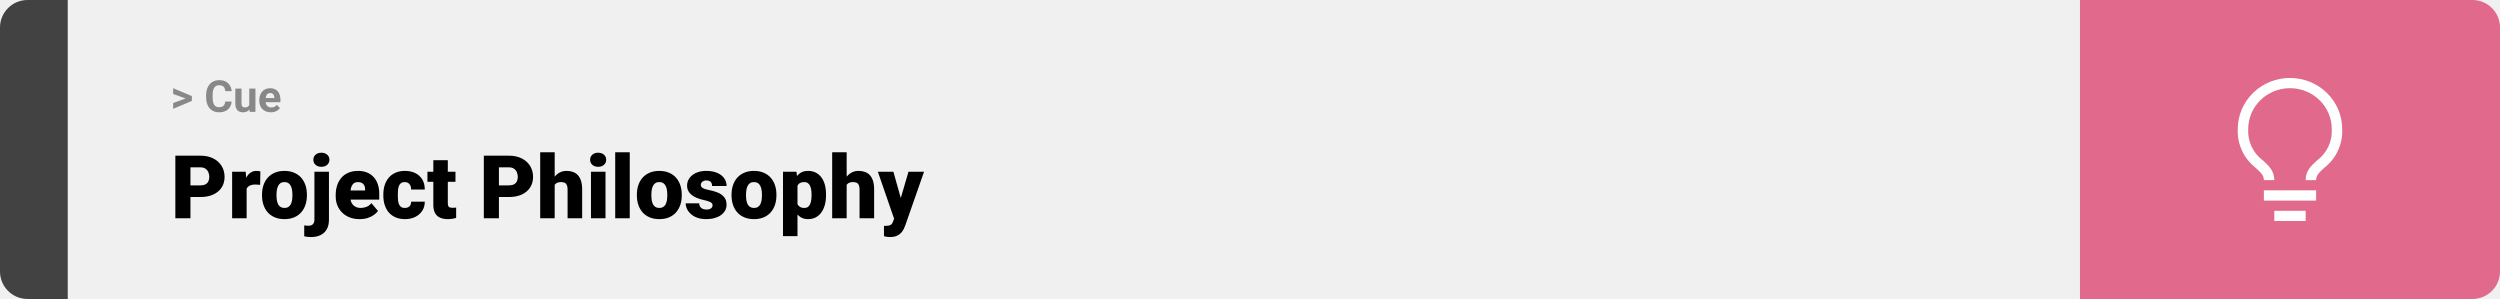
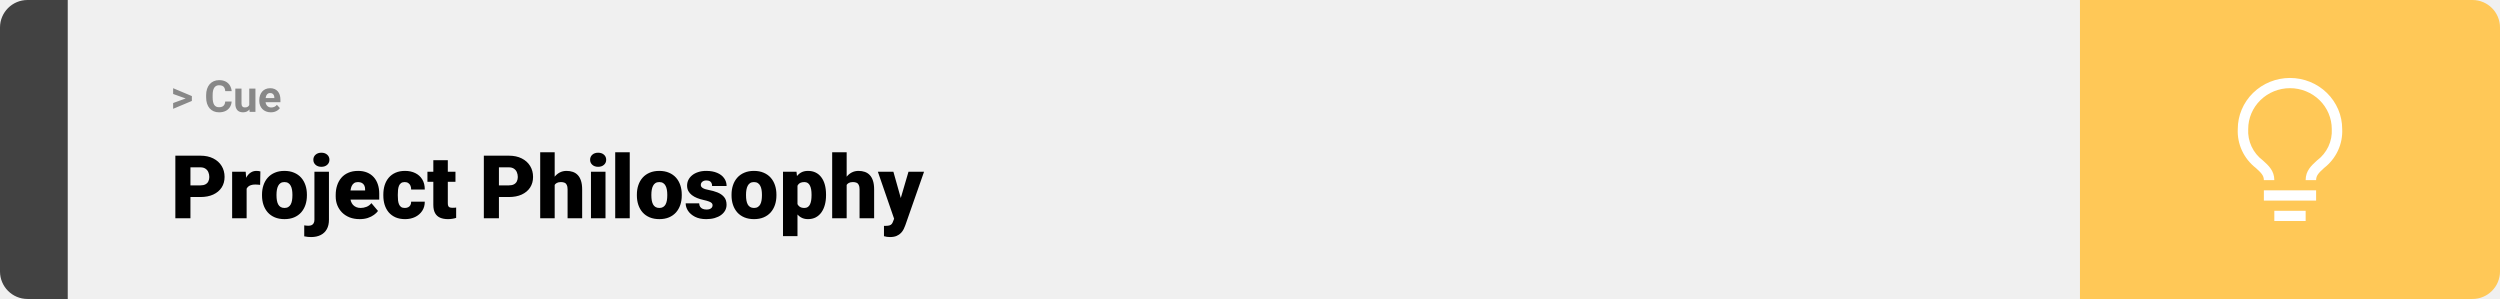
<svg xmlns="http://www.w3.org/2000/svg" width="1363" height="163" viewBox="0 0 1363 163" fill="none">
  <path d="M0 15C0 6.716 6.716 0 15 0H37V163H15C6.716 163 0 156.284 0 148V15Z" fill="#424242" />
  <rect width="1097" height="163" transform="translate(37)" fill="#F0F0F0" />
  <path d="M101.906 53.922L94.394 51.238V48.086L104.602 52.375V54.637L101.906 53.922ZM94.394 56.172L101.918 53.43L104.602 52.785V55.035L94.394 59.324V56.172ZM122.789 55.34H126.293C126.223 56.488 125.906 57.508 125.344 58.398C124.789 59.289 124.012 59.984 123.012 60.484C122.02 60.984 120.824 61.234 119.426 61.234C118.332 61.234 117.352 61.047 116.484 60.672C115.617 60.289 114.875 59.742 114.258 59.031C113.648 58.32 113.184 57.461 112.863 56.453C112.543 55.445 112.383 54.316 112.383 53.066V51.883C112.383 50.633 112.547 49.504 112.875 48.496C113.211 47.48 113.688 46.617 114.305 45.906C114.93 45.195 115.676 44.648 116.543 44.266C117.41 43.883 118.379 43.691 119.449 43.691C120.871 43.691 122.07 43.949 123.047 44.465C124.031 44.98 124.793 45.691 125.332 46.598C125.879 47.504 126.207 48.535 126.316 49.691H122.801C122.762 49.004 122.625 48.422 122.391 47.945C122.156 47.461 121.801 47.098 121.324 46.855C120.855 46.605 120.23 46.48 119.449 46.48C118.863 46.48 118.352 46.59 117.914 46.809C117.477 47.027 117.109 47.359 116.812 47.805C116.516 48.25 116.293 48.812 116.145 49.492C116.004 50.164 115.934 50.953 115.934 51.859V53.066C115.934 53.949 116 54.727 116.133 55.398C116.266 56.062 116.469 56.625 116.742 57.086C117.023 57.539 117.383 57.883 117.82 58.117C118.266 58.344 118.801 58.457 119.426 58.457C120.16 58.457 120.766 58.34 121.242 58.105C121.719 57.871 122.082 57.523 122.332 57.062C122.59 56.602 122.742 56.027 122.789 55.34ZM135.891 57.965V48.32H139.266V61H136.09L135.891 57.965ZM136.266 55.363L137.262 55.34C137.262 56.184 137.164 56.969 136.969 57.695C136.773 58.414 136.48 59.039 136.09 59.57C135.699 60.094 135.207 60.504 134.613 60.801C134.02 61.09 133.32 61.234 132.516 61.234C131.898 61.234 131.328 61.148 130.805 60.977C130.289 60.797 129.844 60.52 129.469 60.145C129.102 59.762 128.812 59.273 128.602 58.68C128.398 58.078 128.297 57.355 128.297 56.512V48.32H131.672V56.535C131.672 56.91 131.715 57.227 131.801 57.484C131.895 57.742 132.023 57.953 132.188 58.117C132.352 58.281 132.543 58.398 132.762 58.469C132.988 58.539 133.238 58.574 133.512 58.574C134.207 58.574 134.754 58.434 135.152 58.152C135.559 57.871 135.844 57.488 136.008 57.004C136.18 56.512 136.266 55.965 136.266 55.363ZM147.68 61.234C146.695 61.234 145.812 61.078 145.031 60.766C144.25 60.445 143.586 60.004 143.039 59.441C142.5 58.879 142.086 58.227 141.797 57.484C141.508 56.734 141.363 55.938 141.363 55.094V54.625C141.363 53.664 141.5 52.785 141.773 51.988C142.047 51.191 142.438 50.5 142.945 49.914C143.461 49.328 144.086 48.879 144.82 48.566C145.555 48.246 146.383 48.086 147.305 48.086C148.203 48.086 149 48.234 149.695 48.531C150.391 48.828 150.973 49.25 151.441 49.797C151.918 50.344 152.277 51 152.52 51.766C152.762 52.523 152.883 53.367 152.883 54.297V55.703H142.805V53.453H149.566V53.195C149.566 52.727 149.48 52.309 149.309 51.941C149.145 51.566 148.895 51.27 148.559 51.051C148.223 50.832 147.793 50.723 147.27 50.723C146.824 50.723 146.441 50.82 146.121 51.016C145.801 51.211 145.539 51.484 145.336 51.836C145.141 52.188 144.992 52.602 144.891 53.078C144.797 53.547 144.75 54.062 144.75 54.625V55.094C144.75 55.602 144.82 56.07 144.961 56.5C145.109 56.93 145.316 57.301 145.582 57.613C145.855 57.926 146.184 58.168 146.566 58.34C146.957 58.512 147.398 58.598 147.891 58.598C148.5 58.598 149.066 58.48 149.59 58.246C150.121 58.004 150.578 57.641 150.961 57.156L152.602 58.938C152.336 59.32 151.973 59.688 151.512 60.039C151.059 60.391 150.512 60.68 149.871 60.906C149.23 61.125 148.5 61.234 147.68 61.234Z" fill="#888888" />
  <path d="M109.219 107.422H100.734V101.07H109.219C110.375 101.07 111.312 100.875 112.031 100.484C112.75 100.094 113.273 99.555 113.602 98.867C113.945 98.164 114.117 97.375 114.117 96.5C114.117 95.562 113.945 94.695 113.602 93.898C113.273 93.102 112.75 92.461 112.031 91.977C111.312 91.477 110.375 91.227 109.219 91.227H103.828V119H95.602V84.875H109.219C111.953 84.875 114.305 85.375 116.273 86.375C118.258 87.375 119.781 88.75 120.844 90.5C121.906 92.234 122.438 94.219 122.438 96.453C122.438 98.656 121.906 100.578 120.844 102.219C119.781 103.859 118.258 105.141 116.273 106.062C114.305 106.969 111.953 107.422 109.219 107.422ZM134.461 99.922V119H126.562V93.641H133.945L134.461 99.922ZM141.961 93.453L141.82 100.789C141.508 100.758 141.086 100.719 140.555 100.672C140.023 100.625 139.578 100.602 139.219 100.602C138.297 100.602 137.5 100.711 136.828 100.93C136.172 101.133 135.625 101.445 135.188 101.867C134.766 102.273 134.453 102.789 134.25 103.414C134.062 104.039 133.977 104.766 133.992 105.594L132.562 104.656C132.562 102.953 132.727 101.406 133.055 100.016C133.398 98.609 133.883 97.398 134.508 96.383C135.133 95.352 135.891 94.562 136.781 94.016C137.672 93.453 138.672 93.172 139.781 93.172C140.172 93.172 140.555 93.195 140.93 93.242C141.32 93.289 141.664 93.359 141.961 93.453ZM142.852 106.578V106.086C142.852 104.227 143.117 102.516 143.648 100.953C144.18 99.375 144.961 98.008 145.992 96.852C147.023 95.695 148.297 94.797 149.812 94.156C151.328 93.5 153.078 93.172 155.062 93.172C157.062 93.172 158.82 93.5 160.336 94.156C161.867 94.797 163.148 95.695 164.18 96.852C165.211 98.008 165.992 99.375 166.523 100.953C167.055 102.516 167.32 104.227 167.32 106.086V106.578C167.32 108.422 167.055 110.133 166.523 111.711C165.992 113.273 165.211 114.641 164.18 115.812C163.148 116.969 161.875 117.867 160.359 118.508C158.844 119.148 157.094 119.469 155.109 119.469C153.125 119.469 151.367 119.148 149.836 118.508C148.305 117.867 147.023 116.969 145.992 115.812C144.961 114.641 144.18 113.273 143.648 111.711C143.117 110.133 142.852 108.422 142.852 106.578ZM150.75 106.086V106.578C150.75 107.531 150.82 108.422 150.961 109.25C151.102 110.078 151.336 110.805 151.664 111.43C151.992 112.039 152.438 112.516 153 112.859C153.562 113.203 154.266 113.375 155.109 113.375C155.938 113.375 156.625 113.203 157.172 112.859C157.734 112.516 158.18 112.039 158.508 111.43C158.836 110.805 159.07 110.078 159.211 109.25C159.352 108.422 159.422 107.531 159.422 106.578V106.086C159.422 105.164 159.352 104.297 159.211 103.484C159.07 102.656 158.836 101.93 158.508 101.305C158.18 100.664 157.734 100.164 157.172 99.805C156.609 99.445 155.906 99.266 155.062 99.266C154.234 99.266 153.539 99.445 152.977 99.805C152.43 100.164 151.992 100.664 151.664 101.305C151.336 101.93 151.102 102.656 150.961 103.484C150.82 104.297 150.75 105.164 150.75 106.086ZM171.422 93.641H179.344V119.82C179.344 121.852 178.953 123.562 178.172 124.953C177.391 126.359 176.273 127.422 174.82 128.141C173.367 128.875 171.633 129.242 169.617 129.242C168.945 129.242 168.328 129.211 167.766 129.148C167.188 129.102 166.555 129 165.867 128.844V122.867C166.273 122.93 166.648 122.977 166.992 123.008C167.336 123.055 167.711 123.078 168.117 123.078C168.836 123.078 169.438 122.961 169.922 122.727C170.406 122.492 170.773 122.133 171.023 121.648C171.289 121.164 171.422 120.555 171.422 119.82V93.641ZM170.836 87.102C170.836 85.977 171.242 85.055 172.055 84.336C172.867 83.617 173.922 83.258 175.219 83.258C176.516 83.258 177.57 83.617 178.383 84.336C179.195 85.055 179.602 85.977 179.602 87.102C179.602 88.227 179.195 89.148 178.383 89.867C177.57 90.586 176.516 90.945 175.219 90.945C173.922 90.945 172.867 90.586 172.055 89.867C171.242 89.148 170.836 88.227 170.836 87.102ZM196.102 119.469C194.039 119.469 192.195 119.148 190.57 118.508C188.945 117.852 187.57 116.953 186.445 115.812C185.336 114.672 184.484 113.359 183.891 111.875C183.312 110.391 183.023 108.82 183.023 107.164V106.273C183.023 104.414 183.281 102.695 183.797 101.117C184.312 99.523 185.078 98.133 186.094 96.945C187.109 95.758 188.383 94.836 189.914 94.18C191.445 93.508 193.227 93.172 195.258 93.172C197.055 93.172 198.664 93.461 200.086 94.039C201.508 94.617 202.711 95.445 203.695 96.523C204.695 97.602 205.453 98.906 205.969 100.438C206.5 101.969 206.766 103.688 206.766 105.594V108.805H186.047V103.859H199.055V103.25C199.07 102.406 198.922 101.688 198.609 101.094C198.312 100.5 197.875 100.047 197.297 99.734C196.719 99.422 196.016 99.266 195.188 99.266C194.328 99.266 193.617 99.453 193.055 99.828C192.508 100.203 192.078 100.719 191.766 101.375C191.469 102.016 191.258 102.758 191.133 103.602C191.008 104.445 190.945 105.336 190.945 106.273V107.164C190.945 108.102 191.07 108.953 191.32 109.719C191.586 110.484 191.961 111.141 192.445 111.688C192.945 112.219 193.539 112.633 194.227 112.93C194.93 113.227 195.727 113.375 196.617 113.375C197.695 113.375 198.758 113.172 199.805 112.766C200.852 112.359 201.75 111.688 202.5 110.75L206.086 115.016C205.57 115.75 204.836 116.461 203.883 117.148C202.945 117.836 201.82 118.398 200.508 118.836C199.195 119.258 197.727 119.469 196.102 119.469ZM220.688 113.375C221.422 113.375 222.047 113.242 222.562 112.977C223.094 112.695 223.492 112.305 223.758 111.805C224.039 111.289 224.172 110.672 224.156 109.953H231.586C231.602 111.859 231.133 113.531 230.18 114.969C229.242 116.391 227.961 117.5 226.336 118.297C224.727 119.078 222.906 119.469 220.875 119.469C218.891 119.469 217.156 119.148 215.672 118.508C214.188 117.852 212.945 116.945 211.945 115.789C210.961 114.617 210.219 113.25 209.719 111.688C209.234 110.125 208.992 108.43 208.992 106.602V106.062C208.992 104.234 209.234 102.539 209.719 100.977C210.219 99.398 210.961 98.031 211.945 96.875C212.945 95.703 214.18 94.797 215.648 94.156C217.133 93.5 218.859 93.172 220.828 93.172C222.938 93.172 224.797 93.57 226.406 94.367C228.031 95.164 229.305 96.32 230.227 97.836C231.148 99.352 231.602 101.188 231.586 103.344H224.156C224.172 102.578 224.055 101.891 223.805 101.281C223.555 100.672 223.164 100.188 222.633 99.828C222.117 99.453 221.453 99.266 220.641 99.266C219.828 99.266 219.172 99.445 218.672 99.805C218.172 100.164 217.789 100.664 217.523 101.305C217.273 101.93 217.102 102.648 217.008 103.461C216.93 104.273 216.891 105.141 216.891 106.062V106.602C216.891 107.539 216.93 108.422 217.008 109.25C217.102 110.062 217.281 110.781 217.547 111.406C217.812 112.016 218.195 112.5 218.695 112.859C219.195 113.203 219.859 113.375 220.688 113.375ZM248.32 93.641V99.125H233.039V93.641H248.32ZM236.25 87.336H244.148V110.727C244.148 111.398 244.227 111.922 244.383 112.297C244.539 112.656 244.805 112.914 245.18 113.07C245.57 113.211 246.086 113.281 246.727 113.281C247.18 113.281 247.555 113.273 247.852 113.258C248.148 113.227 248.43 113.188 248.695 113.141V118.789C248.023 119.008 247.32 119.172 246.586 119.281C245.852 119.406 245.07 119.469 244.242 119.469C242.555 119.469 241.109 119.203 239.906 118.672C238.719 118.141 237.812 117.305 237.188 116.164C236.562 115.023 236.25 113.539 236.25 111.711V87.336ZM277.406 107.422H268.922V101.07H277.406C278.562 101.07 279.5 100.875 280.219 100.484C280.938 100.094 281.461 99.555 281.789 98.867C282.133 98.164 282.305 97.375 282.305 96.5C282.305 95.562 282.133 94.695 281.789 93.898C281.461 93.102 280.938 92.461 280.219 91.977C279.5 91.477 278.562 91.227 277.406 91.227H272.016V119H263.789V84.875H277.406C280.141 84.875 282.492 85.375 284.461 86.375C286.445 87.375 287.969 88.75 289.031 90.5C290.094 92.234 290.625 94.219 290.625 96.453C290.625 98.656 290.094 100.578 289.031 102.219C287.969 103.859 286.445 105.141 284.461 106.062C282.492 106.969 280.141 107.422 277.406 107.422ZM302.414 83V119H294.516V83H302.414ZM301.477 105.453L299.625 105.5C299.625 103.719 299.844 102.078 300.281 100.578C300.719 99.078 301.344 97.773 302.156 96.664C302.969 95.555 303.945 94.695 305.086 94.086C306.227 93.477 307.492 93.172 308.883 93.172C310.133 93.172 311.273 93.352 312.305 93.711C313.352 94.07 314.25 94.648 315 95.445C315.766 96.242 316.352 97.281 316.758 98.562C317.18 99.844 317.391 101.406 317.391 103.25V119H309.445V103.203C309.445 102.172 309.297 101.375 309 100.812C308.719 100.234 308.312 99.836 307.781 99.617C307.25 99.383 306.602 99.266 305.836 99.266C304.914 99.266 304.164 99.422 303.586 99.734C303.008 100.047 302.562 100.484 302.25 101.047C301.953 101.594 301.75 102.242 301.641 102.992C301.531 103.742 301.477 104.562 301.477 105.453ZM330.117 93.641V119H322.195V93.641H330.117ZM321.727 87.102C321.727 85.977 322.133 85.055 322.945 84.336C323.758 83.617 324.812 83.258 326.109 83.258C327.406 83.258 328.461 83.617 329.273 84.336C330.086 85.055 330.492 85.977 330.492 87.102C330.492 88.227 330.086 89.148 329.273 89.867C328.461 90.586 327.406 90.945 326.109 90.945C324.812 90.945 323.758 90.586 322.945 89.867C322.133 89.148 321.727 88.227 321.727 87.102ZM343.336 83V119H335.414V83H343.336ZM347.227 106.578V106.086C347.227 104.227 347.492 102.516 348.023 100.953C348.555 99.375 349.336 98.008 350.367 96.852C351.398 95.695 352.672 94.797 354.188 94.156C355.703 93.5 357.453 93.172 359.438 93.172C361.438 93.172 363.195 93.5 364.711 94.156C366.242 94.797 367.523 95.695 368.555 96.852C369.586 98.008 370.367 99.375 370.898 100.953C371.43 102.516 371.695 104.227 371.695 106.086V106.578C371.695 108.422 371.43 110.133 370.898 111.711C370.367 113.273 369.586 114.641 368.555 115.812C367.523 116.969 366.25 117.867 364.734 118.508C363.219 119.148 361.469 119.469 359.484 119.469C357.5 119.469 355.742 119.148 354.211 118.508C352.68 117.867 351.398 116.969 350.367 115.812C349.336 114.641 348.555 113.273 348.023 111.711C347.492 110.133 347.227 108.422 347.227 106.578ZM355.125 106.086V106.578C355.125 107.531 355.195 108.422 355.336 109.25C355.477 110.078 355.711 110.805 356.039 111.43C356.367 112.039 356.812 112.516 357.375 112.859C357.938 113.203 358.641 113.375 359.484 113.375C360.312 113.375 361 113.203 361.547 112.859C362.109 112.516 362.555 112.039 362.883 111.43C363.211 110.805 363.445 110.078 363.586 109.25C363.727 108.422 363.797 107.531 363.797 106.578V106.086C363.797 105.164 363.727 104.297 363.586 103.484C363.445 102.656 363.211 101.93 362.883 101.305C362.555 100.664 362.109 100.164 361.547 99.805C360.984 99.445 360.281 99.266 359.438 99.266C358.609 99.266 357.914 99.445 357.352 99.805C356.805 100.164 356.367 100.664 356.039 101.305C355.711 101.93 355.477 102.656 355.336 103.484C355.195 104.297 355.125 105.164 355.125 106.086ZM388.5 111.875C388.5 111.438 388.352 111.062 388.055 110.75C387.773 110.422 387.273 110.125 386.555 109.859C385.836 109.578 384.828 109.297 383.531 109.016C382.297 108.75 381.133 108.398 380.039 107.961C378.961 107.523 378.016 106.992 377.203 106.367C376.391 105.742 375.75 105 375.281 104.141C374.828 103.281 374.602 102.297 374.602 101.188C374.602 100.109 374.828 99.094 375.281 98.141C375.75 97.172 376.43 96.32 377.32 95.586C378.227 94.836 379.328 94.25 380.625 93.828C381.922 93.391 383.398 93.172 385.055 93.172C387.336 93.172 389.305 93.523 390.961 94.227C392.617 94.914 393.891 95.883 394.781 97.133C395.688 98.367 396.141 99.797 396.141 101.422H388.242C388.242 100.781 388.133 100.234 387.914 99.781C387.711 99.328 387.375 98.984 386.906 98.75C386.438 98.5 385.812 98.375 385.031 98.375C384.484 98.375 383.984 98.477 383.531 98.68C383.094 98.883 382.742 99.164 382.477 99.523C382.211 99.883 382.078 100.305 382.078 100.789C382.078 101.133 382.156 101.445 382.312 101.727C382.484 101.992 382.742 102.242 383.086 102.477C383.43 102.695 383.867 102.898 384.398 103.086C384.93 103.258 385.57 103.414 386.32 103.555C388.023 103.867 389.617 104.312 391.102 104.891C392.586 105.469 393.789 106.289 394.711 107.352C395.648 108.414 396.117 109.844 396.117 111.641C396.117 112.766 395.859 113.805 395.344 114.758C394.828 115.695 394.086 116.523 393.117 117.242C392.148 117.945 390.984 118.492 389.625 118.883C388.266 119.273 386.734 119.469 385.031 119.469C382.609 119.469 380.562 119.039 378.891 118.18C377.219 117.305 375.953 116.211 375.094 114.898C374.25 113.57 373.828 112.227 373.828 110.867H381.188C381.219 111.648 381.406 112.289 381.75 112.789C382.109 113.289 382.586 113.656 383.18 113.891C383.773 114.125 384.461 114.242 385.242 114.242C385.961 114.242 386.555 114.141 387.023 113.938C387.508 113.734 387.875 113.461 388.125 113.117C388.375 112.758 388.5 112.344 388.5 111.875ZM398.836 106.578V106.086C398.836 104.227 399.102 102.516 399.633 100.953C400.164 99.375 400.945 98.008 401.977 96.852C403.008 95.695 404.281 94.797 405.797 94.156C407.312 93.5 409.062 93.172 411.047 93.172C413.047 93.172 414.805 93.5 416.32 94.156C417.852 94.797 419.133 95.695 420.164 96.852C421.195 98.008 421.977 99.375 422.508 100.953C423.039 102.516 423.305 104.227 423.305 106.086V106.578C423.305 108.422 423.039 110.133 422.508 111.711C421.977 113.273 421.195 114.641 420.164 115.812C419.133 116.969 417.859 117.867 416.344 118.508C414.828 119.148 413.078 119.469 411.094 119.469C409.109 119.469 407.352 119.148 405.82 118.508C404.289 117.867 403.008 116.969 401.977 115.812C400.945 114.641 400.164 113.273 399.633 111.711C399.102 110.133 398.836 108.422 398.836 106.578ZM406.734 106.086V106.578C406.734 107.531 406.805 108.422 406.945 109.25C407.086 110.078 407.32 110.805 407.648 111.43C407.977 112.039 408.422 112.516 408.984 112.859C409.547 113.203 410.25 113.375 411.094 113.375C411.922 113.375 412.609 113.203 413.156 112.859C413.719 112.516 414.164 112.039 414.492 111.43C414.82 110.805 415.055 110.078 415.195 109.25C415.336 108.422 415.406 107.531 415.406 106.578V106.086C415.406 105.164 415.336 104.297 415.195 103.484C415.055 102.656 414.82 101.93 414.492 101.305C414.164 100.664 413.719 100.164 413.156 99.805C412.594 99.445 411.891 99.266 411.047 99.266C410.219 99.266 409.523 99.445 408.961 99.805C408.414 100.164 407.977 100.664 407.648 101.305C407.32 101.93 407.086 102.656 406.945 103.484C406.805 104.297 406.734 105.164 406.734 106.086ZM434.789 98.516V128.75H426.891V93.641H434.25L434.789 98.516ZM450.352 106.016V106.508C450.352 108.352 450.141 110.062 449.719 111.641C449.297 113.219 448.672 114.594 447.844 115.766C447.016 116.938 445.984 117.852 444.75 118.508C443.531 119.148 442.117 119.469 440.508 119.469C438.992 119.469 437.688 119.133 436.594 118.461C435.5 117.789 434.586 116.859 433.852 115.672C433.117 114.484 432.523 113.125 432.07 111.594C431.617 110.062 431.258 108.445 430.992 106.742V106.109C431.258 104.281 431.617 102.586 432.07 101.023C432.523 99.445 433.117 98.07 433.852 96.898C434.586 95.727 435.492 94.812 436.57 94.156C437.664 93.5 438.969 93.172 440.484 93.172C442.094 93.172 443.508 93.477 444.727 94.086C445.961 94.695 446.992 95.57 447.82 96.711C448.664 97.836 449.297 99.188 449.719 100.766C450.141 102.344 450.352 104.094 450.352 106.016ZM442.453 106.508V106.016C442.453 105.031 442.383 104.133 442.242 103.32C442.102 102.492 441.875 101.773 441.562 101.164C441.266 100.555 440.867 100.086 440.367 99.758C439.867 99.43 439.25 99.266 438.516 99.266C437.672 99.266 436.961 99.398 436.383 99.664C435.82 99.914 435.367 100.305 435.023 100.836C434.695 101.352 434.461 102 434.32 102.781C434.195 103.547 434.141 104.445 434.156 105.477V107.398C434.125 108.586 434.242 109.633 434.508 110.539C434.773 111.43 435.234 112.125 435.891 112.625C436.547 113.125 437.438 113.375 438.562 113.375C439.312 113.375 439.938 113.203 440.438 112.859C440.938 112.5 441.336 112.008 441.633 111.383C441.93 110.742 442.141 110.008 442.266 109.18C442.391 108.352 442.453 107.461 442.453 106.508ZM461.602 83V119H453.703V83H461.602ZM460.664 105.453L458.812 105.5C458.812 103.719 459.031 102.078 459.469 100.578C459.906 99.078 460.531 97.773 461.344 96.664C462.156 95.555 463.133 94.695 464.273 94.086C465.414 93.477 466.68 93.172 468.07 93.172C469.32 93.172 470.461 93.352 471.492 93.711C472.539 94.07 473.438 94.648 474.188 95.445C474.953 96.242 475.539 97.281 475.945 98.562C476.367 99.844 476.578 101.406 476.578 103.25V119H468.633V103.203C468.633 102.172 468.484 101.375 468.188 100.812C467.906 100.234 467.5 99.836 466.969 99.617C466.438 99.383 465.789 99.266 465.023 99.266C464.102 99.266 463.352 99.422 462.773 99.734C462.195 100.047 461.75 100.484 461.438 101.047C461.141 101.594 460.938 102.242 460.828 102.992C460.719 103.742 460.664 104.562 460.664 105.453ZM488.742 116.023L495.305 93.641H503.789L493.594 122.773C493.375 123.414 493.086 124.102 492.727 124.836C492.367 125.586 491.875 126.297 491.25 126.969C490.625 127.641 489.82 128.188 488.836 128.609C487.867 129.031 486.664 129.242 485.227 129.242C484.461 129.242 483.898 129.203 483.539 129.125C483.195 129.062 482.664 128.945 481.945 128.773V123.125C482.148 123.125 482.32 123.125 482.461 123.125C482.617 123.125 482.789 123.125 482.977 123.125C483.82 123.125 484.492 123.039 484.992 122.867C485.508 122.695 485.898 122.445 486.164 122.117C486.445 121.789 486.664 121.391 486.82 120.922L488.742 116.023ZM487.078 93.641L492.07 111.383L492.938 119.75H487.641L478.617 93.641H487.078Z" fill="black" />
-   <path d="M1134 0H1348C1356.28 0 1363 6.716 1363 15V148C1363 156.284 1356.28 163 1348 163H1134V0Z" fill="#E1698B" />
+   <path d="M1134 0H1348C1356.28 0 1363 6.716 1363 15V148C1363 156.284 1356.28 163 1348 163H1134V0Z" fill="#FFC857" />
  <path d="M1234.26 103.786H1262.74V109.357H1234.26V103.786ZM1239.96 114.929H1257.04V120.5H1239.96V114.929ZM1248.5 42.5C1240.95 42.5 1233.71 45.435 1228.37 50.659C1223.03 55.883 1220.03 62.969 1220.03 70.357C1219.84 74.406 1220.63 78.441 1222.34 82.132C1224.05 85.822 1226.64 89.062 1229.88 91.584C1232.73 94.175 1234.26 95.651 1234.26 98.214H1239.96C1239.96 93.089 1236.8 90.219 1233.72 87.461C1231.06 85.468 1228.94 82.866 1227.55 79.884C1226.15 76.902 1225.53 73.631 1225.72 70.357C1225.72 64.447 1228.12 58.778 1232.39 54.599C1236.67 50.419 1242.46 48.071 1248.5 48.071C1254.54 48.071 1260.33 50.419 1264.61 54.599C1268.88 58.778 1271.28 64.447 1271.28 70.357C1271.47 73.633 1270.84 76.906 1269.44 79.888C1268.04 82.87 1265.92 85.471 1263.25 87.461C1260.2 90.247 1257.04 93.033 1257.04 98.214H1262.74C1262.74 95.651 1264.25 94.175 1267.12 91.556C1270.36 89.038 1272.94 85.803 1274.66 82.118C1276.37 78.432 1277.16 74.401 1276.97 70.357C1276.97 66.699 1276.24 63.077 1274.81 59.697C1273.37 56.317 1271.28 53.246 1268.63 50.659C1265.99 48.072 1262.85 46.02 1259.4 44.62C1255.94 43.221 1252.24 42.5 1248.5 42.5Z" fill="white" />
</svg>
